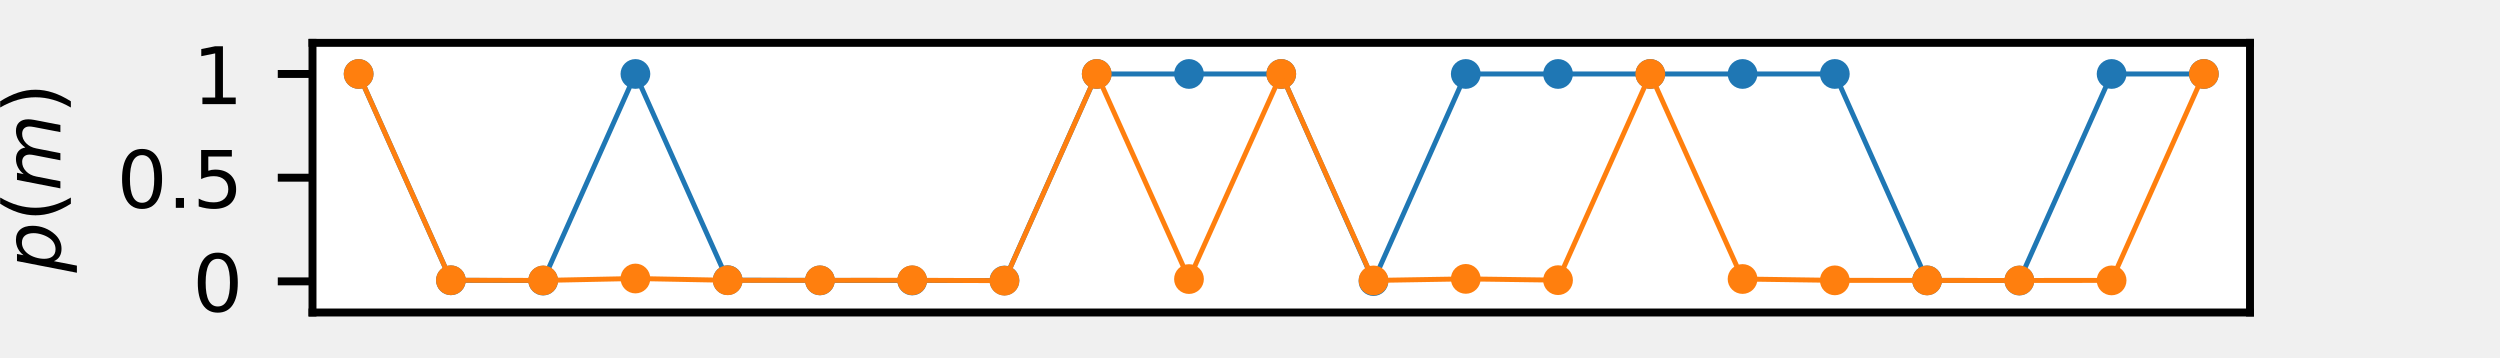
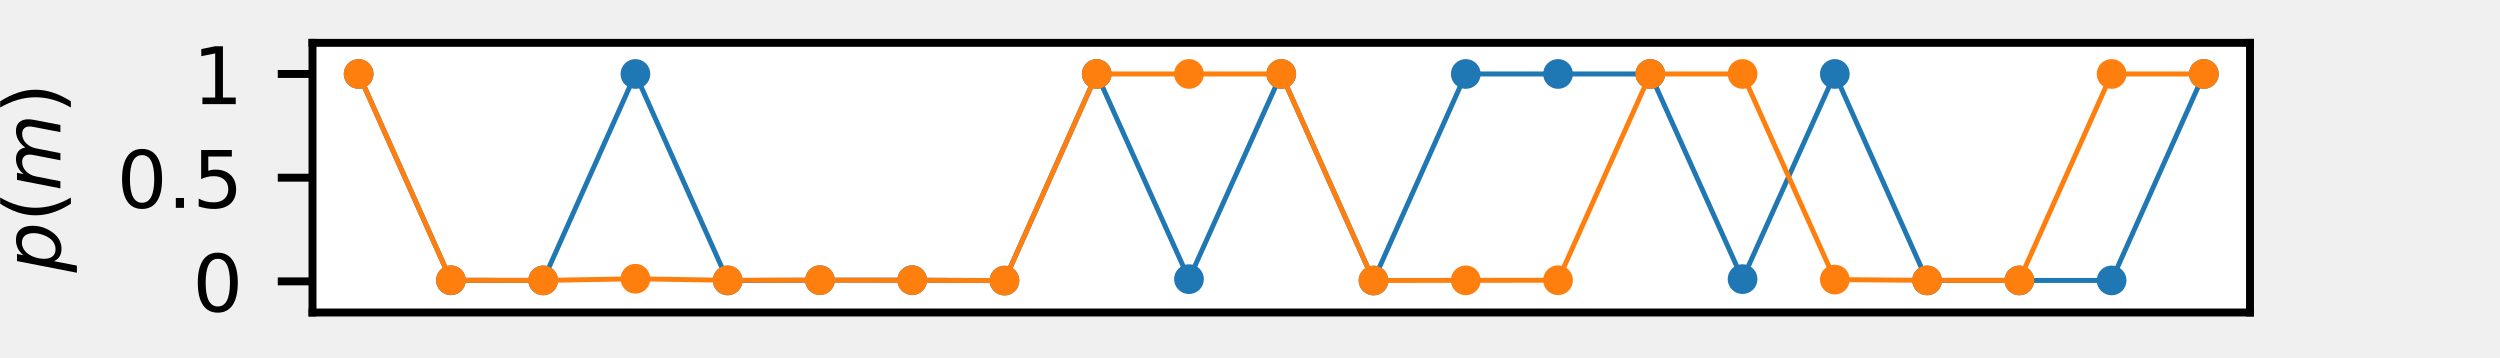
<svg xmlns="http://www.w3.org/2000/svg" xmlns:xlink="http://www.w3.org/1999/xlink" height="36pt" version="1.1" viewBox="0 0 252 36" width="252pt">
  <defs>
    <style type="text/css">*{stroke-linecap:butt;stroke-linejoin:round;}</style>
  </defs>
  <g id="figure_1">
    <g id="patch_1">
      <path d="M 0 36  L 252 36  L 252 0  L 0 0  z " style="fill:none;" />
    </g>
    <g id="axes_1">
      <g id="patch_2">
        <path d="M 31.5 31.5  L 226.8 31.5  L 226.8 4.32  L 31.5 4.32  z " style="fill:#ffffff;" />
      </g>
      <g id="matplotlib.axis_1" />
      <g id="matplotlib.axis_2">
        <g id="ytick_1">
          <g id="line2d_1">
            <defs>
-               <path d="M 0 0  L -3.5 0  " id="m6328fef7fc" style="stroke:#000000;stroke-width:0.8;" />
+               <path d="M 0 0  L -3.5 0  " id="m13ec163856" style="stroke:#000000;stroke-width:0.8;" />
            </defs>
            <g>
-               <use style="stroke:#000000;stroke-width:0.8;" x="31.5" xlink:href="#m6328fef7fc" y="28.364" />
+               <use style="stroke:#000000;stroke-width:0.8;" x="31.5" xlink:href="#m13ec163856" y="28.364" />
            </g>
          </g>
          <g id="text_1">
            <g transform="translate(19.41 31.40322)scale(0.08 -0.08)">
              <defs>
                <path d="M 2034 4250  Q 1547 4250 1301 3770  Q 1056 3291 1056 2328  Q 1056 1369 1301 889  Q 1547 409 2034 409  Q 2525 409 2770 889  Q 3016 1369 3016 2328  Q 3016 3291 2770 3770  Q 2525 4250 2034 4250  z M 2034 4750  Q 2819 4750 3233 4129  Q 3647 3509 3647 2328  Q 3647 1150 3233 529  Q 2819 -91 2034 -91  Q 1250 -91 836 529  Q 422 1150 422 2328  Q 422 3509 836 4129  Q 1250 4750 2034 4750  z " id="DejaVuSans-30" transform="scale(0.015625)" />
              </defs>
              <use xlink:href="#DejaVuSans-30" />
            </g>
          </g>
        </g>
        <g id="ytick_2">
          <g id="line2d_2">
            <g>
-               <use style="stroke:#000000;stroke-width:0.8;" x="31.5" xlink:href="#m6328fef7fc" y="17.91" />
+               <use style="stroke:#000000;stroke-width:0.8;" x="31.5" xlink:href="#m13ec163856" y="17.91" />
            </g>
          </g>
          <g id="text_2">
            <g transform="translate(11.7775 20.94937)scale(0.08 -0.08)">
              <defs>
                <path d="M 684 794  L 1344 794  L 1344 0  L 684 0  L 684 794  z " id="DejaVuSans-2e" transform="scale(0.015625)" />
                <path d="M 691 4666  L 3169 4666  L 3169 4134  L 1269 4134  L 1269 2991  Q 1406 3038 1543 3061  Q 1681 3084 1819 3084  Q 2600 3084 3056 2656  Q 3513 2228 3513 1497  Q 3513 744 3044 326  Q 2575 -91 1722 -91  Q 1428 -91 1123 -41  Q 819 9 494 109  L 494 744  Q 775 591 1075 516  Q 1375 441 1709 441  Q 2250 441 2565 725  Q 2881 1009 2881 1497  Q 2881 1984 2565 2268  Q 2250 2553 1709 2553  Q 1456 2553 1204 2497  Q 953 2441 691 2322  L 691 4666  z " id="DejaVuSans-35" transform="scale(0.015625)" />
              </defs>
              <use xlink:href="#DejaVuSans-30" />
              <use x="63.623" xlink:href="#DejaVuSans-2e" />
              <use x="95.41" xlink:href="#DejaVuSans-35" />
            </g>
          </g>
        </g>
        <g id="ytick_3">
          <g id="line2d_3">
            <g>
-               <use style="stroke:#000000;stroke-width:0.8;" x="31.5" xlink:href="#m6328fef7fc" y="7.456" />
+               <use style="stroke:#000000;stroke-width:0.8;" x="31.5" xlink:href="#m13ec163856" y="7.456" />
            </g>
          </g>
          <g id="text_3">
            <g transform="translate(19.41 10.49553)scale(0.08 -0.08)">
              <defs>
                <path d="M 794 531  L 1825 531  L 1825 4091  L 703 3866  L 703 4441  L 1819 4666  L 2450 4666  L 2450 531  L 3481 531  L 3481 0  L 794 0  L 794 531  z " id="DejaVuSans-31" transform="scale(0.015625)" />
              </defs>
              <use xlink:href="#DejaVuSans-31" />
            </g>
          </g>
        </g>
        <g id="text_4">
          <g transform="translate(6.0975 27.47)rotate(-90)scale(0.08 -0.08)">
            <defs>
              <path d="M 3175 2156  Q 3175 2616 2975 2859  Q 2775 3103 2400 3103  Q 2144 3103 1911 2972  Q 1678 2841 1497 2591  Q 1319 2344 1212 1994  Q 1106 1644 1106 1300  Q 1106 863 1306 627  Q 1506 391 1875 391  Q 2147 391 2380 519  Q 2613 647 2778 891  Q 2956 1147 3065 1494  Q 3175 1841 3175 2156  z M 1394 2969  Q 1625 3272 1939 3428  Q 2253 3584 2638 3584  Q 3175 3584 3472 3232  Q 3769 2881 3769 2247  Q 3769 1728 3584 1258  Q 3400 788 3053 416  Q 2822 169 2531 39  Q 2241 -91 1919 -91  Q 1547 -91 1294 64  Q 1041 219 916 525  L 556 -1331  L -19 -1331  L 922 3500  L 1497 3500  L 1394 2969  z " id="DejaVuSans-Oblique-70" transform="scale(0.015625)" />
              <path d="M 1984 4856  Q 1566 4138 1362 3434  Q 1159 2731 1159 2009  Q 1159 1288 1364 580  Q 1569 -128 1984 -844  L 1484 -844  Q 1016 -109 783 600  Q 550 1309 550 2009  Q 550 2706 781 3412  Q 1013 4119 1484 4856  L 1984 4856  z " id="DejaVuSans-28" transform="scale(0.015625)" />
              <path d="M 5747 2113  L 5338 0  L 4763 0  L 5166 2094  Q 5191 2228 5203 2325  Q 5216 2422 5216 2491  Q 5216 2772 5059 2928  Q 4903 3084 4622 3084  Q 4203 3084 3875 2770  Q 3547 2456 3450 1953  L 3066 0  L 2491 0  L 2900 2094  Q 2925 2209 2937 2307  Q 2950 2406 2950 2484  Q 2950 2769 2794 2926  Q 2638 3084 2363 3084  Q 1938 3084 1609 2770  Q 1281 2456 1184 1953  L 800 0  L 225 0  L 909 3500  L 1484 3500  L 1375 2956  Q 1609 3263 1923 3423  Q 2238 3584 2597 3584  Q 2978 3584 3223 3384  Q 3469 3184 3519 2828  Q 3781 3197 4126 3390  Q 4472 3584 4856 3584  Q 5306 3584 5551 3325  Q 5797 3066 5797 2591  Q 5797 2488 5784 2364  Q 5772 2241 5747 2113  z " id="DejaVuSans-Oblique-6d" transform="scale(0.015625)" />
              <path d="M 513 4856  L 1013 4856  Q 1481 4119 1714 3412  Q 1947 2706 1947 2009  Q 1947 1309 1714 600  Q 1481 -109 1013 -844  L 513 -844  Q 928 -128 1133 580  Q 1338 1288 1338 2009  Q 1338 2731 1133 3434  Q 928 4138 513 4856  z " id="DejaVuSans-29" transform="scale(0.015625)" />
            </defs>
            <use transform="translate(0 0.125)" xlink:href="#DejaVuSans-Oblique-70" />
            <use transform="translate(63.47656 0.125)" xlink:href="#DejaVuSans-28" />
            <use transform="translate(102.4902 0.125)" xlink:href="#DejaVuSans-Oblique-6d" />
            <use transform="translate(199.9023 0.125)" xlink:href="#DejaVuSans-29" />
          </g>
        </g>
      </g>
      <g id="line2d_4">
-         <path clip-path="url(#p32daa711f9)" d="M 36.15 7.456  L 45.45 28.254  L 54.75 28.281  L 64.05 7.456  L 73.35 28.24  L 82.65 28.264  L 91.95 28.272  L 101.25 28.276  L 110.55 7.456  L 119.85 7.456  L 129.15 7.456  L 138.45 28.334  L 147.75 7.456  L 157.05 7.456  L 166.35 7.456  L 175.65 7.456  L 184.95 7.456  L 194.25 28.262  L 203.55 28.279  L 212.85 7.456  L 222.15 7.456  " style="fill:none;stroke:#1f77b4;stroke-linecap:square;stroke-width:0.5;" />
+         <path clip-path="url(#pec8b395bae)" d="M 36.15 7.456  L 45.45 28.252  L 54.75 28.26  L 64.05 7.456  L 73.35 28.273  L 82.65 28.239  L 91.95 28.239  L 101.25 28.282  L 110.55 7.456  L 119.85 28.138  L 129.15 7.456  L 138.45 28.279  L 147.75 7.456  L 157.05 7.456  L 166.35 7.456  L 175.65 28.134  L 184.95 7.456  L 194.25 28.269  L 203.55 28.269  L 212.85 28.267  L 222.15 7.456  " style="fill:none;stroke:#1f77b4;stroke-linecap:square;stroke-width:0.5;" />
        <defs>
-           <path d="M 0 1  C 0.265 1 0.52 0.895 0.707 0.707  C 0.895 0.52 1 0.265 1 0  C 1 -0.265 0.895 -0.52 0.707 -0.707  C 0.52 -0.895 0.265 -1 0 -1  C -0.265 -1 -0.52 -0.895 -0.707 -0.707  C -0.895 -0.52 -1 -0.265 -1 0  C -1 0.265 -0.895 0.52 -0.707 0.707  C -0.52 0.895 -0.265 1 0 1  z " id="m382f6cda78" style="stroke:#1f77b4;" />
+           <path d="M 0 1  C 0.265 1 0.52 0.895 0.707 0.707  C 0.895 0.52 1 0.265 1 0  C 1 -0.265 0.895 -0.52 0.707 -0.707  C 0.52 -0.895 0.265 -1 0 -1  C -0.265 -1 -0.52 -0.895 -0.707 -0.707  C -0.895 -0.52 -1 -0.265 -1 0  C -1 0.265 -0.895 0.52 -0.707 0.707  C -0.52 0.895 -0.265 1 0 1  z " id="m422555c6b9" style="stroke:#1f77b4;" />
        </defs>
-         <g clip-path="url(#p32daa711f9)">
-           <use style="fill:#1f77b4;stroke:#1f77b4;" x="36.15" xlink:href="#m382f6cda78" y="7.456" />
-           <use style="fill:#1f77b4;stroke:#1f77b4;" x="45.45" xlink:href="#m382f6cda78" y="28.254" />
-           <use style="fill:#1f77b4;stroke:#1f77b4;" x="54.75" xlink:href="#m382f6cda78" y="28.281" />
-           <use style="fill:#1f77b4;stroke:#1f77b4;" x="64.05" xlink:href="#m382f6cda78" y="7.456" />
-           <use style="fill:#1f77b4;stroke:#1f77b4;" x="73.35" xlink:href="#m382f6cda78" y="28.24" />
-           <use style="fill:#1f77b4;stroke:#1f77b4;" x="82.65" xlink:href="#m382f6cda78" y="28.264" />
-           <use style="fill:#1f77b4;stroke:#1f77b4;" x="91.95" xlink:href="#m382f6cda78" y="28.272" />
-           <use style="fill:#1f77b4;stroke:#1f77b4;" x="101.25" xlink:href="#m382f6cda78" y="28.276" />
-           <use style="fill:#1f77b4;stroke:#1f77b4;" x="110.55" xlink:href="#m382f6cda78" y="7.456" />
-           <use style="fill:#1f77b4;stroke:#1f77b4;" x="119.85" xlink:href="#m382f6cda78" y="7.456" />
-           <use style="fill:#1f77b4;stroke:#1f77b4;" x="129.15" xlink:href="#m382f6cda78" y="7.456" />
-           <use style="fill:#1f77b4;stroke:#1f77b4;" x="138.45" xlink:href="#m382f6cda78" y="28.334" />
-           <use style="fill:#1f77b4;stroke:#1f77b4;" x="147.75" xlink:href="#m382f6cda78" y="7.456" />
-           <use style="fill:#1f77b4;stroke:#1f77b4;" x="157.05" xlink:href="#m382f6cda78" y="7.456" />
-           <use style="fill:#1f77b4;stroke:#1f77b4;" x="166.35" xlink:href="#m382f6cda78" y="7.456" />
-           <use style="fill:#1f77b4;stroke:#1f77b4;" x="175.65" xlink:href="#m382f6cda78" y="7.456" />
-           <use style="fill:#1f77b4;stroke:#1f77b4;" x="184.95" xlink:href="#m382f6cda78" y="7.456" />
-           <use style="fill:#1f77b4;stroke:#1f77b4;" x="194.25" xlink:href="#m382f6cda78" y="28.262" />
-           <use style="fill:#1f77b4;stroke:#1f77b4;" x="203.55" xlink:href="#m382f6cda78" y="28.279" />
-           <use style="fill:#1f77b4;stroke:#1f77b4;" x="212.85" xlink:href="#m382f6cda78" y="7.456" />
-           <use style="fill:#1f77b4;stroke:#1f77b4;" x="222.15" xlink:href="#m382f6cda78" y="7.456" />
+         <g clip-path="url(#pec8b395bae)">
+           <use style="fill:#1f77b4;stroke:#1f77b4;" x="36.15" xlink:href="#m422555c6b9" y="7.456" />
+           <use style="fill:#1f77b4;stroke:#1f77b4;" x="45.45" xlink:href="#m422555c6b9" y="28.252" />
+           <use style="fill:#1f77b4;stroke:#1f77b4;" x="54.75" xlink:href="#m422555c6b9" y="28.26" />
+           <use style="fill:#1f77b4;stroke:#1f77b4;" x="64.05" xlink:href="#m422555c6b9" y="7.456" />
+           <use style="fill:#1f77b4;stroke:#1f77b4;" x="73.35" xlink:href="#m422555c6b9" y="28.273" />
+           <use style="fill:#1f77b4;stroke:#1f77b4;" x="82.65" xlink:href="#m422555c6b9" y="28.239" />
+           <use style="fill:#1f77b4;stroke:#1f77b4;" x="91.95" xlink:href="#m422555c6b9" y="28.239" />
+           <use style="fill:#1f77b4;stroke:#1f77b4;" x="101.25" xlink:href="#m422555c6b9" y="28.282" />
+           <use style="fill:#1f77b4;stroke:#1f77b4;" x="110.55" xlink:href="#m422555c6b9" y="7.456" />
+           <use style="fill:#1f77b4;stroke:#1f77b4;" x="119.85" xlink:href="#m422555c6b9" y="28.138" />
+           <use style="fill:#1f77b4;stroke:#1f77b4;" x="129.15" xlink:href="#m422555c6b9" y="7.456" />
+           <use style="fill:#1f77b4;stroke:#1f77b4;" x="138.45" xlink:href="#m422555c6b9" y="28.279" />
+           <use style="fill:#1f77b4;stroke:#1f77b4;" x="147.75" xlink:href="#m422555c6b9" y="7.456" />
+           <use style="fill:#1f77b4;stroke:#1f77b4;" x="157.05" xlink:href="#m422555c6b9" y="7.456" />
+           <use style="fill:#1f77b4;stroke:#1f77b4;" x="166.35" xlink:href="#m422555c6b9" y="7.456" />
+           <use style="fill:#1f77b4;stroke:#1f77b4;" x="175.65" xlink:href="#m422555c6b9" y="28.134" />
+           <use style="fill:#1f77b4;stroke:#1f77b4;" x="184.95" xlink:href="#m422555c6b9" y="7.456" />
+           <use style="fill:#1f77b4;stroke:#1f77b4;" x="194.25" xlink:href="#m422555c6b9" y="28.269" />
+           <use style="fill:#1f77b4;stroke:#1f77b4;" x="203.55" xlink:href="#m422555c6b9" y="28.269" />
+           <use style="fill:#1f77b4;stroke:#1f77b4;" x="212.85" xlink:href="#m422555c6b9" y="28.267" />
+           <use style="fill:#1f77b4;stroke:#1f77b4;" x="222.15" xlink:href="#m422555c6b9" y="7.456" />
        </g>
      </g>
      <g id="line2d_5">
-         <path clip-path="url(#p32daa711f9)" d="M 36.15 7.456  L 45.45 28.249  L 54.75 28.266  L 64.05 28.074  L 73.35 28.253  L 82.65 28.258  L 91.95 28.251  L 101.25 28.291  L 110.55 7.456  L 119.85 28.13  L 129.15 7.456  L 138.45 28.268  L 147.75 28.111  L 157.05 28.24  L 166.35 7.456  L 175.65 28.124  L 184.95 28.259  L 194.25 28.267  L 203.55 28.271  L 212.85 28.264  L 222.15 7.456  " style="fill:none;stroke:#ff7f0e;stroke-linecap:square;stroke-width:0.5;" />
+         <path clip-path="url(#pec8b395bae)" d="M 36.15 7.456  L 45.45 28.247  L 54.75 28.268  L 64.05 28.1  L 73.35 28.253  L 82.65 28.242  L 91.95 28.249  L 101.25 28.287  L 110.55 7.456  L 119.85 7.456  L 129.15 7.456  L 138.45 28.273  L 147.75 28.259  L 157.05 28.247  L 166.35 7.456  L 175.65 7.456  L 184.95 28.182  L 194.25 28.259  L 203.55 28.261  L 212.85 7.456  L 222.15 7.456  " style="fill:none;stroke:#ff7f0e;stroke-linecap:square;stroke-width:0.5;" />
        <defs>
-           <path d="M 0 1  C 0.265 1 0.52 0.895 0.707 0.707  C 0.895 0.52 1 0.265 1 0  C 1 -0.265 0.895 -0.52 0.707 -0.707  C 0.52 -0.895 0.265 -1 0 -1  C -0.265 -1 -0.52 -0.895 -0.707 -0.707  C -0.895 -0.52 -1 -0.265 -1 0  C -1 0.265 -0.895 0.52 -0.707 0.707  C -0.52 0.895 -0.265 1 0 1  z " id="me94234df4a" style="stroke:#ff7f0e;" />
+           <path d="M 0 1  C 0.265 1 0.52 0.895 0.707 0.707  C 0.895 0.52 1 0.265 1 0  C 1 -0.265 0.895 -0.52 0.707 -0.707  C 0.52 -0.895 0.265 -1 0 -1  C -0.265 -1 -0.52 -0.895 -0.707 -0.707  C -0.895 -0.52 -1 -0.265 -1 0  C -1 0.265 -0.895 0.52 -0.707 0.707  C -0.52 0.895 -0.265 1 0 1  z " id="mbee51ebaa8" style="stroke:#ff7f0e;" />
        </defs>
-         <g clip-path="url(#p32daa711f9)">
-           <use style="fill:#ff7f0e;stroke:#ff7f0e;" x="36.15" xlink:href="#me94234df4a" y="7.456" />
-           <use style="fill:#ff7f0e;stroke:#ff7f0e;" x="45.45" xlink:href="#me94234df4a" y="28.249" />
-           <use style="fill:#ff7f0e;stroke:#ff7f0e;" x="54.75" xlink:href="#me94234df4a" y="28.266" />
-           <use style="fill:#ff7f0e;stroke:#ff7f0e;" x="64.05" xlink:href="#me94234df4a" y="28.074" />
-           <use style="fill:#ff7f0e;stroke:#ff7f0e;" x="73.35" xlink:href="#me94234df4a" y="28.253" />
-           <use style="fill:#ff7f0e;stroke:#ff7f0e;" x="82.65" xlink:href="#me94234df4a" y="28.258" />
-           <use style="fill:#ff7f0e;stroke:#ff7f0e;" x="91.95" xlink:href="#me94234df4a" y="28.251" />
-           <use style="fill:#ff7f0e;stroke:#ff7f0e;" x="101.25" xlink:href="#me94234df4a" y="28.291" />
-           <use style="fill:#ff7f0e;stroke:#ff7f0e;" x="110.55" xlink:href="#me94234df4a" y="7.456" />
-           <use style="fill:#ff7f0e;stroke:#ff7f0e;" x="119.85" xlink:href="#me94234df4a" y="28.13" />
-           <use style="fill:#ff7f0e;stroke:#ff7f0e;" x="129.15" xlink:href="#me94234df4a" y="7.456" />
-           <use style="fill:#ff7f0e;stroke:#ff7f0e;" x="138.45" xlink:href="#me94234df4a" y="28.268" />
-           <use style="fill:#ff7f0e;stroke:#ff7f0e;" x="147.75" xlink:href="#me94234df4a" y="28.111" />
-           <use style="fill:#ff7f0e;stroke:#ff7f0e;" x="157.05" xlink:href="#me94234df4a" y="28.24" />
-           <use style="fill:#ff7f0e;stroke:#ff7f0e;" x="166.35" xlink:href="#me94234df4a" y="7.456" />
-           <use style="fill:#ff7f0e;stroke:#ff7f0e;" x="175.65" xlink:href="#me94234df4a" y="28.124" />
-           <use style="fill:#ff7f0e;stroke:#ff7f0e;" x="184.95" xlink:href="#me94234df4a" y="28.259" />
-           <use style="fill:#ff7f0e;stroke:#ff7f0e;" x="194.25" xlink:href="#me94234df4a" y="28.267" />
-           <use style="fill:#ff7f0e;stroke:#ff7f0e;" x="203.55" xlink:href="#me94234df4a" y="28.271" />
-           <use style="fill:#ff7f0e;stroke:#ff7f0e;" x="212.85" xlink:href="#me94234df4a" y="28.264" />
-           <use style="fill:#ff7f0e;stroke:#ff7f0e;" x="222.15" xlink:href="#me94234df4a" y="7.456" />
+         <g clip-path="url(#pec8b395bae)">
+           <use style="fill:#ff7f0e;stroke:#ff7f0e;" x="36.15" xlink:href="#mbee51ebaa8" y="7.456" />
+           <use style="fill:#ff7f0e;stroke:#ff7f0e;" x="45.45" xlink:href="#mbee51ebaa8" y="28.247" />
+           <use style="fill:#ff7f0e;stroke:#ff7f0e;" x="54.75" xlink:href="#mbee51ebaa8" y="28.268" />
+           <use style="fill:#ff7f0e;stroke:#ff7f0e;" x="64.05" xlink:href="#mbee51ebaa8" y="28.1" />
+           <use style="fill:#ff7f0e;stroke:#ff7f0e;" x="73.35" xlink:href="#mbee51ebaa8" y="28.253" />
+           <use style="fill:#ff7f0e;stroke:#ff7f0e;" x="82.65" xlink:href="#mbee51ebaa8" y="28.242" />
+           <use style="fill:#ff7f0e;stroke:#ff7f0e;" x="91.95" xlink:href="#mbee51ebaa8" y="28.249" />
+           <use style="fill:#ff7f0e;stroke:#ff7f0e;" x="101.25" xlink:href="#mbee51ebaa8" y="28.287" />
+           <use style="fill:#ff7f0e;stroke:#ff7f0e;" x="110.55" xlink:href="#mbee51ebaa8" y="7.456" />
+           <use style="fill:#ff7f0e;stroke:#ff7f0e;" x="119.85" xlink:href="#mbee51ebaa8" y="7.456" />
+           <use style="fill:#ff7f0e;stroke:#ff7f0e;" x="129.15" xlink:href="#mbee51ebaa8" y="7.456" />
+           <use style="fill:#ff7f0e;stroke:#ff7f0e;" x="138.45" xlink:href="#mbee51ebaa8" y="28.273" />
+           <use style="fill:#ff7f0e;stroke:#ff7f0e;" x="147.75" xlink:href="#mbee51ebaa8" y="28.259" />
+           <use style="fill:#ff7f0e;stroke:#ff7f0e;" x="157.05" xlink:href="#mbee51ebaa8" y="28.247" />
+           <use style="fill:#ff7f0e;stroke:#ff7f0e;" x="166.35" xlink:href="#mbee51ebaa8" y="7.456" />
+           <use style="fill:#ff7f0e;stroke:#ff7f0e;" x="175.65" xlink:href="#mbee51ebaa8" y="7.456" />
+           <use style="fill:#ff7f0e;stroke:#ff7f0e;" x="184.95" xlink:href="#mbee51ebaa8" y="28.182" />
+           <use style="fill:#ff7f0e;stroke:#ff7f0e;" x="194.25" xlink:href="#mbee51ebaa8" y="28.259" />
+           <use style="fill:#ff7f0e;stroke:#ff7f0e;" x="203.55" xlink:href="#mbee51ebaa8" y="28.261" />
+           <use style="fill:#ff7f0e;stroke:#ff7f0e;" x="212.85" xlink:href="#mbee51ebaa8" y="7.456" />
+           <use style="fill:#ff7f0e;stroke:#ff7f0e;" x="222.15" xlink:href="#mbee51ebaa8" y="7.456" />
        </g>
      </g>
      <g id="patch_3">
        <path d="M 31.5 31.5  L 31.5 4.32  " style="fill:none;stroke:#000000;stroke-linecap:square;stroke-linejoin:miter;stroke-width:0.8;" />
      </g>
      <g id="patch_4">
        <path d="M 226.8 31.5  L 226.8 4.32  " style="fill:none;stroke:#000000;stroke-linecap:square;stroke-linejoin:miter;stroke-width:0.8;" />
      </g>
      <g id="patch_5">
        <path d="M 31.5 31.5  L 226.8 31.5  " style="fill:none;stroke:#000000;stroke-linecap:square;stroke-linejoin:miter;stroke-width:0.8;" />
      </g>
      <g id="patch_6">
        <path d="M 31.5 4.32  L 226.8 4.32  " style="fill:none;stroke:#000000;stroke-linecap:square;stroke-linejoin:miter;stroke-width:0.8;" />
      </g>
    </g>
  </g>
  <defs>
-     <clipPath id="p32daa711f9">
+     <clipPath id="pec8b395bae">
      <rect height="27.18" width="195.3" x="31.5" y="4.32" />
    </clipPath>
  </defs>
</svg>
